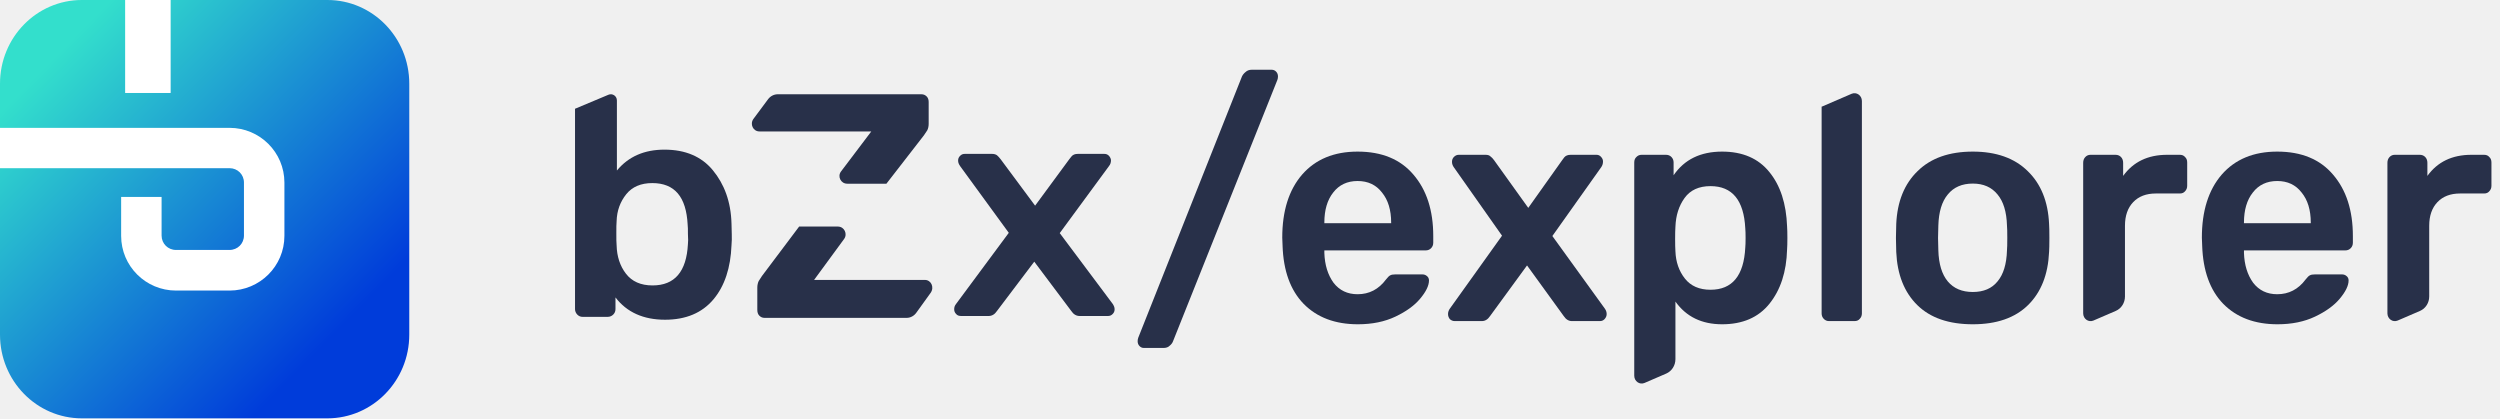
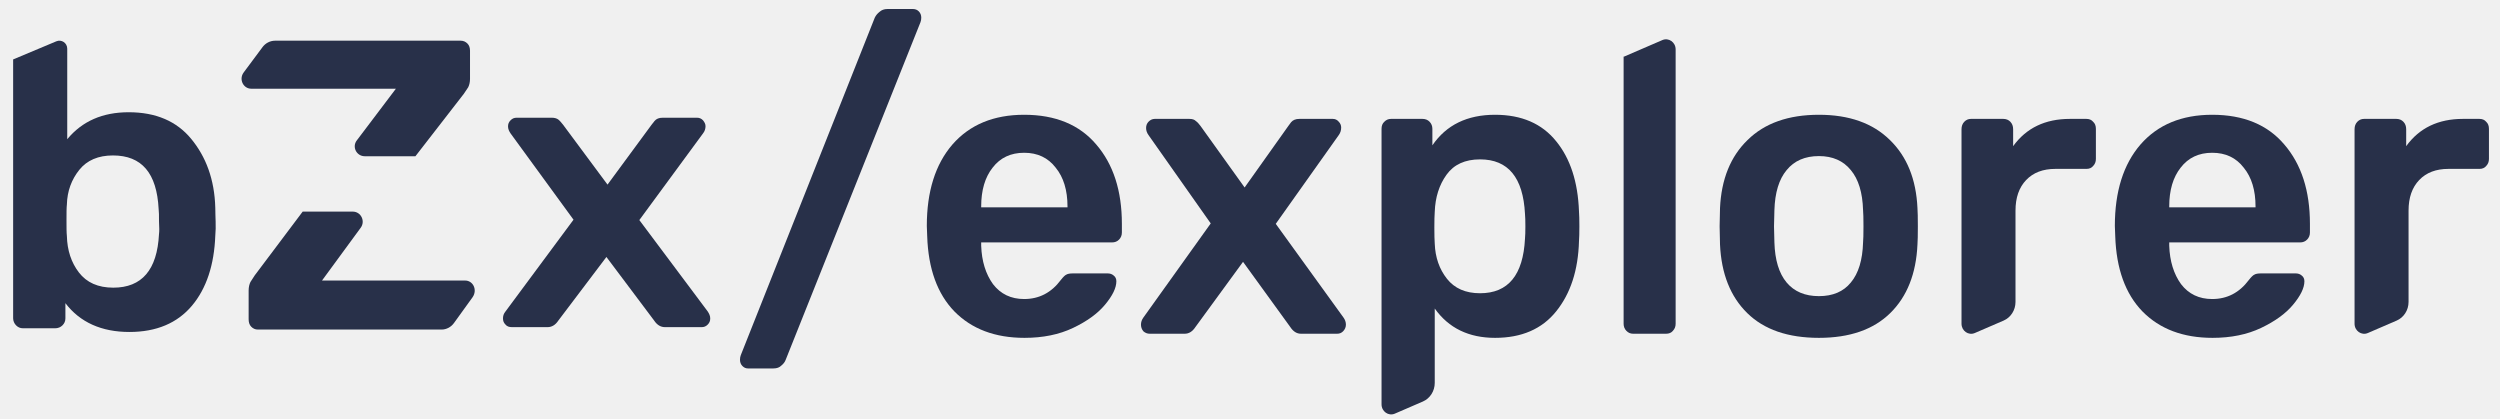
- <svg xmlns="http://www.w3.org/2000/svg" width="239" height="40" viewBox="0 0 239 40" fill="none">
-   <path d="M0 7.999C0 3.581 3.503 0 7.825 0H31.301C35.622 0 39.126 3.581 39.126 7.999V31.994C39.126 36.412 35.622 39.993 31.301 39.993H7.825C3.503 39.993 0 36.412 0 31.994V7.999Z" fill="url(#logo-explorer)" />
-   <path d="M16.314 0H11.963V8.889H16.314V0Z" fill="white" />
-   <path d="M21.941 27.778H16.83C13.929 27.778 11.581 25.438 11.581 22.547V18.83H15.448V22.519C15.448 23.29 16.056 23.896 16.83 23.896H21.941C22.714 23.896 23.322 23.29 23.322 22.519V17.453C23.322 16.682 22.714 16.077 21.941 16.077H0V12.222H21.941C24.841 12.222 27.19 14.562 27.19 17.453V22.547C27.19 25.438 24.841 27.778 21.941 27.778Z" fill="white" />
-   <path d="M91.408 30.02C91.274 29.885 91.221 29.75 91.221 29.56C91.221 29.371 91.274 29.209 91.408 29.046L96.44 22.258L91.783 15.874C91.676 15.712 91.595 15.55 91.595 15.361C91.595 15.171 91.649 15.036 91.783 14.901C91.917 14.765 92.05 14.711 92.238 14.711H94.834C95.048 14.711 95.209 14.765 95.316 14.847C95.423 14.928 95.53 15.063 95.664 15.225L98.956 19.661L102.221 15.225C102.248 15.198 102.301 15.117 102.435 14.955C102.569 14.793 102.756 14.711 103.051 14.711H105.567C105.754 14.711 105.888 14.765 106.022 14.901C106.129 15.036 106.209 15.171 106.209 15.334C106.209 15.523 106.155 15.712 106.022 15.874L101.311 22.285L106.37 29.046C106.477 29.209 106.557 29.371 106.557 29.56C106.557 29.75 106.503 29.885 106.37 30.02C106.236 30.155 106.102 30.209 105.915 30.209H103.211C102.89 30.209 102.622 30.047 102.408 29.723L98.875 25.016L95.316 29.723C95.102 30.047 94.834 30.209 94.513 30.209H91.89C91.676 30.209 91.515 30.155 91.408 30.02Z" fill="#283049" />
-   <path d="M69.932 21.392C69.878 19.26 69.229 17.585 68.147 16.274C67.065 14.962 65.523 14.306 63.521 14.306C61.6 14.306 60.085 14.962 58.976 16.301V9.606C58.976 9.169 58.543 8.895 58.164 9.059L54.972 10.398V29.555C54.972 29.746 55.053 29.937 55.188 30.074C55.323 30.211 55.486 30.293 55.702 30.293H58.083C58.299 30.293 58.489 30.211 58.624 30.074C58.759 29.937 58.84 29.773 58.84 29.555V28.434C59.922 29.855 61.519 30.566 63.575 30.566C65.577 30.566 67.119 29.91 68.201 28.626C69.283 27.341 69.851 25.592 69.932 23.433C70 22.753 69.932 22.066 69.932 21.392ZM65.766 23.324C65.631 25.975 64.495 27.287 62.384 27.287C61.248 27.287 60.409 26.904 59.841 26.166C59.273 25.428 58.976 24.526 58.949 23.461C58.922 23.215 58.922 22.832 58.922 22.313C58.922 21.767 58.922 21.384 58.949 21.138C58.976 20.127 59.3 19.28 59.868 18.569C60.437 17.859 61.275 17.503 62.357 17.503C64.495 17.503 65.604 18.815 65.739 21.466C65.766 21.657 65.766 21.958 65.766 22.368C65.793 22.832 65.793 23.133 65.766 23.324Z" fill="#283049" />
-   <path d="M88.419 26.76H77.827L80.687 22.859C81.058 22.368 80.714 21.659 80.105 21.659H76.397L72.849 26.378C72.743 26.542 72.637 26.706 72.531 26.869C72.452 27.033 72.399 27.251 72.399 27.497V29.624C72.399 29.842 72.452 30.033 72.584 30.17C72.717 30.306 72.876 30.388 73.087 30.388H86.672C87.043 30.388 87.387 30.197 87.599 29.897L88.975 27.988C89.346 27.442 89.002 26.76 88.419 26.76Z" fill="#283049" />
-   <path d="M72.594 12.565H83.296L80.406 16.386C80.032 16.867 80.38 17.562 80.995 17.562H84.741L88.326 12.939C88.433 12.779 88.54 12.618 88.647 12.458C88.728 12.298 88.781 12.084 88.781 11.844V9.759C88.781 9.546 88.728 9.359 88.594 9.225C88.46 9.091 88.299 9.011 88.085 9.011H74.36C73.985 9.011 73.637 9.198 73.423 9.492L72.032 11.363C71.657 11.87 72.005 12.565 72.594 12.565Z" fill="#283049" />
-   <path d="M108.934 33.08C109.05 33.202 109.187 33.264 109.342 33.264H111.238C111.49 33.264 111.685 33.192 111.821 33.05C111.976 32.927 112.083 32.785 112.142 32.622L122.115 7.645C122.154 7.543 122.174 7.431 122.174 7.309C122.174 7.125 122.115 6.972 121.999 6.85C121.882 6.728 121.736 6.667 121.561 6.667H119.666C119.432 6.667 119.238 6.738 119.082 6.88C118.927 7.003 118.81 7.145 118.732 7.309L108.817 32.285C108.778 32.387 108.759 32.499 108.759 32.622C108.759 32.805 108.817 32.958 108.934 33.08Z" fill="#283049" />
-   <path fill-rule="evenodd" clip-rule="evenodd" d="M124.625 29.045C125.908 30.349 127.638 31.001 129.816 31.001C131.177 31.001 132.373 30.757 133.403 30.268C134.433 29.778 135.221 29.208 135.765 28.556C136.329 27.883 136.611 27.302 136.611 26.813C136.611 26.63 136.543 26.487 136.407 26.385C136.29 26.283 136.144 26.232 135.969 26.232H133.403C133.17 26.232 133.004 26.263 132.907 26.324C132.81 26.365 132.674 26.497 132.499 26.721C131.799 27.659 130.895 28.128 129.787 28.128C128.815 28.128 128.047 27.761 127.483 27.027C126.939 26.273 126.647 25.325 126.608 24.184V23.939H136.29C136.504 23.939 136.679 23.868 136.815 23.725C136.951 23.583 137.019 23.409 137.019 23.206V22.564C137.019 20.118 136.387 18.161 135.124 16.694C133.879 15.226 132.1 14.493 129.787 14.493C127.531 14.493 125.762 15.226 124.479 16.694C123.215 18.161 122.584 20.169 122.584 22.716L122.613 23.481C122.69 25.886 123.361 27.74 124.625 29.045ZM132.995 21.28V21.341H126.608V21.28C126.608 20.077 126.89 19.119 127.454 18.406C128.018 17.672 128.795 17.305 129.787 17.305C130.778 17.305 131.556 17.672 132.12 18.406C132.703 19.119 132.995 20.077 132.995 21.28Z" fill="#283049" />
-   <path d="M139.074 30.696C138.899 30.696 138.743 30.634 138.607 30.512C138.49 30.369 138.432 30.206 138.432 30.023C138.432 29.84 138.49 29.666 138.607 29.503L143.594 22.533L138.986 15.991C138.87 15.828 138.811 15.655 138.811 15.471C138.811 15.288 138.87 15.135 138.986 15.012C139.122 14.87 139.278 14.799 139.453 14.799H142.019C142.233 14.799 142.389 14.849 142.486 14.951C142.602 15.033 142.719 15.155 142.836 15.318L146.102 19.873L149.339 15.318C149.358 15.298 149.426 15.206 149.543 15.043C149.679 14.88 149.883 14.799 150.156 14.799H152.634C152.809 14.799 152.955 14.87 153.072 15.012C153.188 15.135 153.247 15.277 153.247 15.441C153.247 15.644 153.188 15.828 153.072 15.991L148.406 22.564L153.422 29.503C153.538 29.666 153.597 29.84 153.597 30.023C153.597 30.206 153.529 30.369 153.393 30.512C153.276 30.634 153.13 30.696 152.955 30.696H150.272C149.961 30.696 149.699 30.532 149.485 30.206L145.985 25.376L142.457 30.206C142.243 30.532 141.98 30.696 141.669 30.696H139.074Z" fill="#283049" />
-   <path fill-rule="evenodd" clip-rule="evenodd" d="M183.294 29.167C184.538 30.39 186.307 31.001 188.601 31.001C190.876 31.001 192.635 30.39 193.88 29.167C195.124 27.944 195.795 26.253 195.892 24.092C195.911 23.848 195.921 23.399 195.921 22.747C195.921 22.095 195.911 21.646 195.892 21.402C195.795 19.262 195.114 17.581 193.85 16.358C192.587 15.114 190.837 14.493 188.601 14.493C186.346 14.493 184.586 15.114 183.323 16.358C182.059 17.581 181.379 19.262 181.281 21.402L181.252 22.747L181.281 24.092C181.379 26.253 182.049 27.944 183.294 29.167ZM190.963 26.905C190.419 27.577 189.632 27.914 188.601 27.914C187.571 27.914 186.774 27.577 186.21 26.905C185.646 26.232 185.345 25.244 185.306 23.939L185.277 22.747L185.306 21.555C185.345 20.25 185.646 19.262 186.21 18.589C186.774 17.896 187.571 17.55 188.601 17.55C189.612 17.55 190.4 17.896 190.963 18.589C191.527 19.262 191.829 20.25 191.867 21.555C191.887 21.759 191.897 22.156 191.897 22.747C191.897 23.338 191.887 23.735 191.867 23.939C191.829 25.244 191.527 26.232 190.963 26.905Z" fill="#283049" />
-   <path fill-rule="evenodd" clip-rule="evenodd" d="M217.731 31.001C215.554 31.001 213.824 30.349 212.54 29.045C211.277 27.74 210.606 25.886 210.528 23.481L210.499 22.716C210.499 20.169 211.131 18.161 212.395 16.694C213.678 15.226 215.447 14.493 217.702 14.493C220.016 14.493 221.795 15.226 223.039 16.694C224.303 18.161 224.935 20.118 224.935 22.564V23.206C224.935 23.409 224.867 23.583 224.73 23.725C224.594 23.868 224.419 23.939 224.206 23.939H214.523V24.184C214.562 25.325 214.854 26.273 215.398 27.027C215.962 27.761 216.73 28.128 217.702 28.128C218.81 28.128 219.714 27.659 220.414 26.721C220.589 26.497 220.725 26.365 220.823 26.324C220.92 26.263 221.085 26.232 221.318 26.232H223.885C224.06 26.232 224.206 26.283 224.322 26.385C224.458 26.487 224.526 26.63 224.526 26.813C224.526 27.302 224.244 27.883 223.681 28.556C223.136 29.208 222.349 29.778 221.318 30.268C220.288 30.757 219.092 31.001 217.731 31.001ZM220.91 21.341V21.28C220.91 20.077 220.619 19.119 220.035 18.406C219.471 17.672 218.694 17.305 217.702 17.305C216.711 17.305 215.933 17.672 215.369 18.406C214.805 19.119 214.523 20.077 214.523 21.28V21.341H220.91Z" fill="#283049" />
-   <path d="M174.147 10.19V29.962C174.147 30.166 174.215 30.339 174.352 30.482C174.488 30.624 174.653 30.696 174.847 30.696H177.297C177.511 30.696 177.676 30.624 177.793 30.482C177.929 30.339 177.997 30.166 177.997 29.962V9.656C177.997 9.125 177.483 8.764 177.015 8.966L174.179 10.19H174.147Z" fill="#283049" />
-   <path fill-rule="evenodd" clip-rule="evenodd" d="M157.216 36.61C156.748 36.812 156.234 36.451 156.234 35.92V15.532C156.234 15.308 156.302 15.135 156.438 15.012C156.574 14.87 156.739 14.799 156.934 14.799H159.267C159.481 14.799 159.656 14.87 159.792 15.012C159.928 15.155 159.996 15.328 159.996 15.532V16.755C161.026 15.247 162.572 14.493 164.633 14.493C166.596 14.493 168.103 15.145 169.153 16.449C170.203 17.733 170.767 19.466 170.845 21.646C170.864 21.891 170.874 22.258 170.874 22.747C170.874 23.236 170.864 23.603 170.845 23.848C170.786 25.988 170.222 27.72 169.153 29.045C168.103 30.349 166.596 31.001 164.633 31.001C162.689 31.001 161.201 30.278 160.171 28.831V34.335C160.171 34.94 159.823 35.484 159.29 35.714L157.216 36.61ZM163.525 27.7C165.605 27.7 166.713 26.354 166.849 23.664C166.869 23.46 166.878 23.155 166.878 22.747C166.878 22.339 166.869 22.034 166.849 21.83C166.713 19.14 165.605 17.794 163.525 17.794C162.416 17.794 161.59 18.172 161.046 18.926C160.501 19.68 160.21 20.597 160.171 21.677C160.152 21.922 160.142 22.309 160.142 22.839C160.142 23.369 160.152 23.766 160.171 24.031C160.21 25.05 160.511 25.916 161.075 26.63C161.639 27.343 162.455 27.7 163.525 27.7Z" fill="#283049" />
-   <path d="M203.147 28.345C203.147 28.949 202.799 29.494 202.266 29.724L200.134 30.644C199.665 30.846 199.152 30.486 199.152 29.955V15.563C199.152 15.339 199.22 15.155 199.356 15.012C199.492 14.87 199.657 14.799 199.851 14.799H202.243C202.457 14.799 202.632 14.87 202.768 15.012C202.904 15.155 202.972 15.339 202.972 15.563V16.816C203.944 15.471 205.344 14.799 207.171 14.799H208.396C208.61 14.799 208.775 14.87 208.892 15.012C209.028 15.135 209.096 15.308 209.096 15.532V17.764C209.096 17.968 209.028 18.141 208.892 18.284C208.775 18.426 208.61 18.498 208.396 18.498H206.092C205.179 18.498 204.459 18.773 203.934 19.323C203.409 19.873 203.147 20.627 203.147 21.585V28.345Z" fill="#283049" />
-   <path d="M231.352 29.724C231.885 29.494 232.233 28.949 232.233 28.345V21.585C232.233 20.627 232.495 19.873 233.02 19.323C233.545 18.773 234.264 18.498 235.178 18.498H237.482C237.696 18.498 237.861 18.426 237.978 18.284C238.114 18.141 238.182 17.968 238.182 17.764V15.532C238.182 15.308 238.114 15.135 237.978 15.012C237.861 14.87 237.696 14.799 237.482 14.799H236.257C234.43 14.799 233.03 15.471 232.058 16.816V15.563C232.058 15.339 231.99 15.155 231.853 15.012C231.717 14.87 231.542 14.799 231.329 14.799H228.937C228.743 14.799 228.578 14.87 228.441 15.012C228.305 15.155 228.237 15.339 228.237 15.563V29.955C228.237 30.486 228.751 30.846 229.219 30.644L231.352 29.724Z" fill="#283049" />
-   <defs>
-     <linearGradient id="logo-explorer" x1="36.583" y1="37.393" x2="4.596" y2="6.1" gradientUnits="userSpaceOnUse">
-       <stop offset="0.159" stop-color="#003CDA" />
-       <stop offset="1" stop-color="#33DFCC" />
-     </linearGradient>
-   </defs>
+ <svg xmlns="http://www.w3.org/2000/svg" width="185" height="31" viewBox="0 0 185 31" fill="none">
+   <path d="M37.408 24.02C37.274 23.885 37.221 23.75 37.221 23.56C37.221 23.371 37.274 23.209 37.408 23.046L42.44 16.258L37.783 9.874C37.676 9.712 37.595 9.55 37.595 9.361C37.595 9.171 37.649 9.036 37.783 8.901C37.917 8.766 38.05 8.711 38.238 8.711H40.834C41.048 8.711 41.209 8.766 41.316 8.847C41.423 8.928 41.53 9.063 41.664 9.225L44.956 13.661L48.221 9.225C48.248 9.198 48.301 9.117 48.435 8.955C48.569 8.793 48.756 8.711 49.051 8.711H51.567C51.754 8.711 51.888 8.766 52.022 8.901C52.129 9.036 52.209 9.171 52.209 9.334C52.209 9.523 52.155 9.712 52.022 9.874L47.311 16.285L52.37 23.046C52.477 23.209 52.557 23.371 52.557 23.56C52.557 23.75 52.503 23.885 52.37 24.02C52.236 24.155 52.102 24.209 51.915 24.209H49.211C48.89 24.209 48.623 24.047 48.408 23.723L44.875 19.016L41.316 23.723C41.102 24.047 40.834 24.209 40.513 24.209H37.89C37.676 24.209 37.515 24.155 37.408 24.02Z" fill="#283049" />
+   <path d="M15.932 15.392C15.878 13.26 15.229 11.585 14.147 10.274C13.065 8.962 11.523 8.306 9.521 8.306C7.6 8.306 6.085 8.962 4.976 10.301V3.606C4.976 3.169 4.543 2.895 4.164 3.059L0.972 4.398V23.555C0.972 23.746 1.053 23.937 1.188 24.074C1.323 24.211 1.486 24.293 1.702 24.293H4.083C4.299 24.293 4.489 24.211 4.624 24.074C4.759 23.937 4.84 23.773 4.84 23.555V22.434C5.922 23.855 7.519 24.566 9.575 24.566C11.577 24.566 13.119 23.91 14.201 22.626C15.283 21.341 15.851 19.592 15.932 17.433C16 16.753 15.932 16.066 15.932 15.392ZM11.766 17.324C11.631 19.975 10.495 21.287 8.384 21.287C7.248 21.287 6.409 20.904 5.841 20.166C5.273 19.428 4.976 18.526 4.949 17.461C4.921 17.215 4.921 16.832 4.921 16.313C4.921 15.767 4.921 15.384 4.949 15.138C4.976 14.127 5.3 13.28 5.868 12.569C6.436 11.859 7.275 11.503 8.357 11.503C10.495 11.503 11.604 12.815 11.739 15.466C11.766 15.657 11.766 15.958 11.766 16.368C11.793 16.832 11.793 17.133 11.766 17.324Z" fill="#283049" />
+   <path d="M34.42 20.76H23.828L26.688 16.859C27.058 16.368 26.714 15.659 26.105 15.659H22.398L18.85 20.378C18.744 20.542 18.638 20.706 18.532 20.869C18.452 21.033 18.399 21.251 18.399 21.497V23.624C18.399 23.842 18.452 24.033 18.585 24.17C18.717 24.306 18.876 24.388 19.088 24.388H32.672C33.043 24.388 33.387 24.197 33.599 23.897L34.976 21.988C35.347 21.442 35.002 20.76 34.42 20.76Z" fill="#283049" />
+   <path d="M18.593 6.565H29.296L26.406 10.386C26.031 10.867 26.379 11.562 26.995 11.562H30.741L34.326 6.939C34.433 6.779 34.54 6.619 34.647 6.458C34.727 6.298 34.781 6.084 34.781 5.844V3.759C34.781 3.546 34.727 3.359 34.593 3.225C34.46 3.091 34.299 3.011 34.085 3.011H20.359C19.985 3.011 19.637 3.198 19.423 3.492L18.031 5.363C17.657 5.87 18.005 6.565 18.593 6.565Z" fill="#283049" />
+   <path d="M54.934 27.08C55.05 27.202 55.187 27.264 55.342 27.264H57.238C57.49 27.264 57.685 27.192 57.821 27.05C57.976 26.927 58.083 26.785 58.142 26.622L68.115 1.645C68.154 1.543 68.174 1.431 68.174 1.308C68.174 1.125 68.115 0.972 67.999 0.85C67.882 0.728 67.736 0.667 67.561 0.667H65.666C65.432 0.667 65.238 0.738 65.082 0.881C64.927 1.003 64.81 1.145 64.733 1.308L54.817 26.285C54.778 26.387 54.759 26.499 54.759 26.622C54.759 26.805 54.817 26.958 54.934 27.08Z" fill="#283049" />
+   <path fill-rule="evenodd" clip-rule="evenodd" d="M70.625 23.045C71.908 24.349 73.638 25.001 75.816 25.001C77.177 25.001 78.373 24.757 79.403 24.268C80.433 23.778 81.221 23.208 81.765 22.556C82.329 21.883 82.611 21.302 82.611 20.813C82.611 20.63 82.543 20.487 82.407 20.385C82.29 20.283 82.144 20.232 81.969 20.232H79.403C79.17 20.232 79.004 20.263 78.907 20.324C78.81 20.365 78.674 20.497 78.499 20.721C77.799 21.659 76.895 22.128 75.787 22.128C74.815 22.128 74.047 21.761 73.483 21.027C72.939 20.273 72.647 19.325 72.608 18.184V17.939H82.29C82.504 17.939 82.679 17.868 82.815 17.725C82.951 17.583 83.019 17.409 83.019 17.206V16.564C83.019 14.118 82.387 12.161 81.124 10.694C79.879 9.226 78.1 8.493 75.787 8.493C73.531 8.493 71.762 9.226 70.479 10.694C69.215 12.161 68.584 14.169 68.584 16.716L68.613 17.481C68.691 19.886 69.361 21.74 70.625 23.045ZM78.995 15.28V15.341H72.608V15.28C72.608 14.077 72.89 13.119 73.454 12.406C74.017 11.672 74.795 11.305 75.787 11.305C76.778 11.305 77.556 11.672 78.12 12.406C78.703 13.119 78.995 14.077 78.995 15.28Z" fill="#283049" />
+   <path d="M85.074 24.696C84.899 24.696 84.743 24.634 84.607 24.512C84.49 24.369 84.432 24.206 84.432 24.023C84.432 23.84 84.49 23.666 84.607 23.503L89.594 16.533L84.986 9.991C84.87 9.828 84.811 9.654 84.811 9.471C84.811 9.288 84.87 9.135 84.986 9.012C85.122 8.87 85.278 8.798 85.453 8.798H88.019C88.233 8.798 88.388 8.849 88.486 8.951C88.602 9.033 88.719 9.155 88.836 9.318L92.102 13.873L95.339 9.318C95.358 9.298 95.427 9.206 95.543 9.043C95.679 8.88 95.883 8.798 96.156 8.798H98.634C98.809 8.798 98.955 8.87 99.072 9.012C99.189 9.135 99.247 9.277 99.247 9.44C99.247 9.644 99.189 9.828 99.072 9.991L94.406 16.564L99.422 23.503C99.538 23.666 99.597 23.84 99.597 24.023C99.597 24.206 99.529 24.369 99.393 24.512C99.276 24.634 99.13 24.696 98.955 24.696H96.272C95.961 24.696 95.699 24.532 95.485 24.206L91.985 19.376L88.457 24.206C88.243 24.532 87.98 24.696 87.669 24.696H85.074Z" fill="#283049" />
+   <path fill-rule="evenodd" clip-rule="evenodd" d="M129.294 23.167C130.538 24.39 132.307 25.001 134.601 25.001C136.876 25.001 138.635 24.39 139.88 23.167C141.124 21.944 141.795 20.253 141.892 18.092C141.911 17.848 141.921 17.399 141.921 16.747C141.921 16.095 141.911 15.646 141.892 15.402C141.795 13.262 141.114 11.581 139.85 10.358C138.587 9.114 136.837 8.493 134.601 8.493C132.346 8.493 130.586 9.114 129.323 10.358C128.059 11.581 127.379 13.262 127.281 15.402L127.252 16.747L127.281 18.092C127.379 20.253 128.049 21.944 129.294 23.167ZM136.963 20.905C136.419 21.577 135.632 21.914 134.601 21.914C133.571 21.914 132.774 21.577 132.21 20.905C131.646 20.232 131.345 19.244 131.306 17.939L131.277 16.747L131.306 15.555C131.345 14.25 131.646 13.262 132.21 12.589C132.774 11.896 133.571 11.55 134.601 11.55C135.612 11.55 136.4 11.896 136.963 12.589C137.527 13.262 137.829 14.25 137.867 15.555C137.887 15.759 137.897 16.156 137.897 16.747C137.897 17.338 137.887 17.735 137.867 17.939C137.829 19.244 137.527 20.232 136.963 20.905Z" fill="#283049" />
+   <path fill-rule="evenodd" clip-rule="evenodd" d="M163.731 25.001C161.554 25.001 159.824 24.349 158.54 23.045C157.277 21.74 156.606 19.886 156.528 17.481L156.499 16.716C156.499 14.169 157.131 12.161 158.395 10.694C159.678 9.226 161.447 8.493 163.702 8.493C166.016 8.493 167.795 9.226 169.039 10.694C170.303 12.161 170.935 14.118 170.935 16.564V17.206C170.935 17.409 170.867 17.583 170.73 17.725C170.594 17.868 170.419 17.939 170.206 17.939H160.523V18.184C160.562 19.325 160.854 20.273 161.398 21.027C161.962 21.761 162.73 22.128 163.702 22.128C164.81 22.128 165.714 21.659 166.414 20.721C166.589 20.497 166.725 20.365 166.823 20.324C166.92 20.263 167.085 20.232 167.318 20.232H169.885C170.06 20.232 170.206 20.283 170.322 20.385C170.458 20.487 170.526 20.63 170.526 20.813C170.526 21.302 170.244 21.883 169.681 22.556C169.136 23.208 168.349 23.778 167.318 24.268C166.288 24.757 165.092 25.001 163.731 25.001ZM166.91 15.341V15.28C166.91 14.077 166.619 13.119 166.035 12.406C165.471 11.672 164.694 11.305 163.702 11.305C162.711 11.305 161.933 11.672 161.369 12.406C160.805 13.119 160.523 14.077 160.523 15.28V15.341H166.91Z" fill="#283049" />
+   <path d="M120.147 4.19V23.962C120.147 24.166 120.215 24.339 120.352 24.482C120.488 24.624 120.653 24.696 120.847 24.696H123.297C123.511 24.696 123.676 24.624 123.793 24.482C123.929 24.339 123.997 24.166 123.997 23.962V3.656C123.997 3.125 123.483 2.764 123.015 2.966L120.179 4.19H120.147Z" fill="#283049" />
+   <path fill-rule="evenodd" clip-rule="evenodd" d="M103.216 30.61C102.748 30.812 102.234 30.451 102.234 29.92V9.532C102.234 9.308 102.302 9.135 102.438 9.012C102.574 8.87 102.739 8.798 102.934 8.798H105.267C105.481 8.798 105.656 8.87 105.792 9.012C105.928 9.155 105.996 9.328 105.996 9.532V10.755C107.026 9.247 108.572 8.493 110.633 8.493C112.596 8.493 114.103 9.145 115.153 10.449C116.203 11.733 116.767 13.466 116.845 15.646C116.864 15.891 116.874 16.258 116.874 16.747C116.874 17.236 116.864 17.603 116.845 17.848C116.786 19.988 116.222 21.72 115.153 23.045C114.103 24.349 112.596 25.001 110.633 25.001C108.689 25.001 107.201 24.278 106.171 22.831V28.335C106.171 28.94 105.823 29.484 105.29 29.714L103.216 30.61ZM109.525 21.7C111.605 21.7 112.713 20.354 112.849 17.664C112.869 17.46 112.878 17.155 112.878 16.747C112.878 16.339 112.869 16.034 112.849 15.83C112.713 13.14 111.605 11.794 109.525 11.794C108.416 11.794 107.59 12.171 107.046 12.926C106.501 13.68 106.21 14.597 106.171 15.677C106.152 15.922 106.142 16.309 106.142 16.839C106.142 17.369 106.152 17.766 106.171 18.031C106.21 19.05 106.511 19.916 107.075 20.63C107.639 21.343 108.455 21.7 109.525 21.7Z" fill="#283049" />
+   <path d="M149.147 22.345C149.147 22.949 148.799 23.494 148.266 23.724L146.134 24.644C145.665 24.846 145.152 24.486 145.152 23.955V9.563C145.152 9.339 145.22 9.155 145.356 9.012C145.492 8.87 145.657 8.798 145.851 8.798H148.243C148.457 8.798 148.632 8.87 148.768 9.012C148.904 9.155 148.972 9.339 148.972 9.563V10.816C149.944 9.471 151.344 8.798 153.171 8.798H154.396C154.61 8.798 154.775 8.87 154.892 9.012C155.028 9.135 155.096 9.308 155.096 9.532V11.764C155.096 11.968 155.028 12.141 154.892 12.284C154.775 12.426 154.61 12.498 154.396 12.498H152.092C151.179 12.498 150.459 12.773 149.934 13.323C149.409 13.873 149.147 14.627 149.147 15.585V22.345Z" fill="#283049" />
+   <path d="M177.352 23.724C177.885 23.494 178.233 22.949 178.233 22.345V15.585C178.233 14.627 178.495 13.873 179.02 13.323C179.545 12.773 180.264 12.498 181.178 12.498H183.482C183.696 12.498 183.861 12.426 183.978 12.284C184.114 12.141 184.182 11.968 184.182 11.764V9.532C184.182 9.308 184.114 9.135 183.978 9.012C183.861 8.87 183.696 8.798 183.482 8.798H182.257C180.43 8.798 179.03 9.471 178.058 10.816V9.563C178.058 9.339 177.99 9.155 177.853 9.012C177.717 8.87 177.542 8.798 177.329 8.798H174.937C174.743 8.798 174.578 8.87 174.441 9.012C174.305 9.155 174.237 9.339 174.237 9.563V23.955C174.237 24.486 174.751 24.846 175.219 24.644L177.352 23.724Z" fill="#283049" />
</svg>
